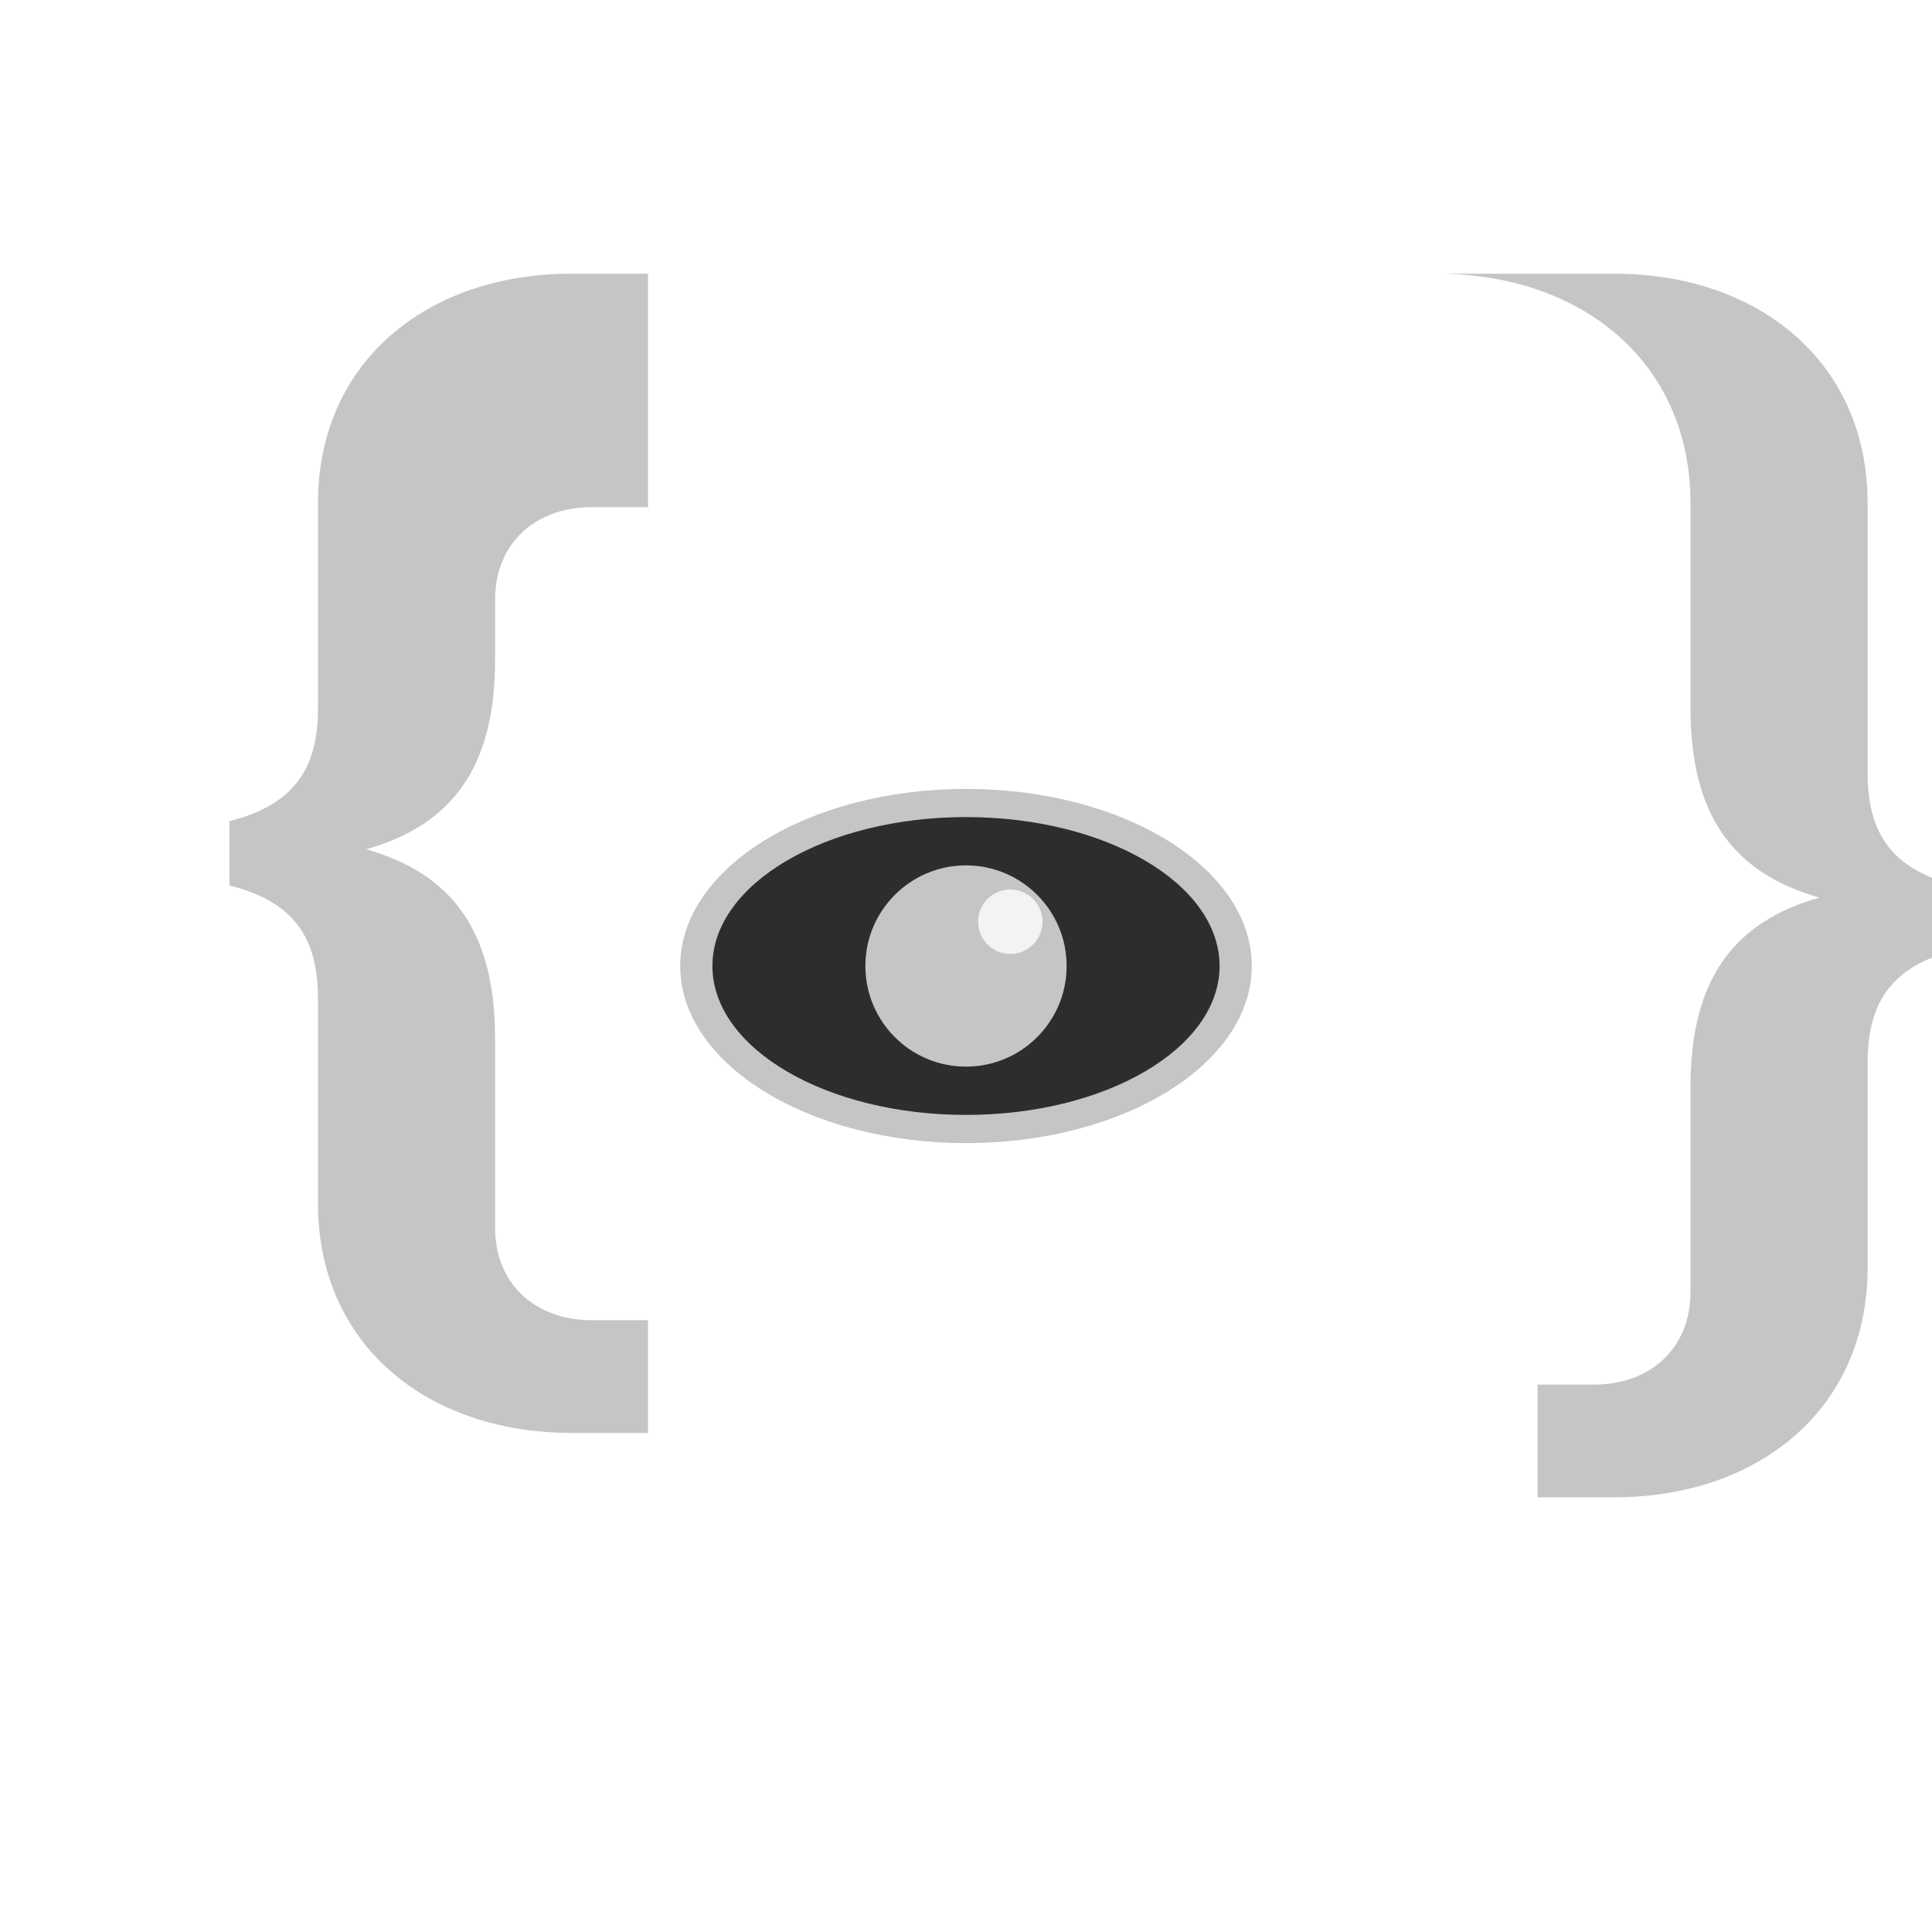
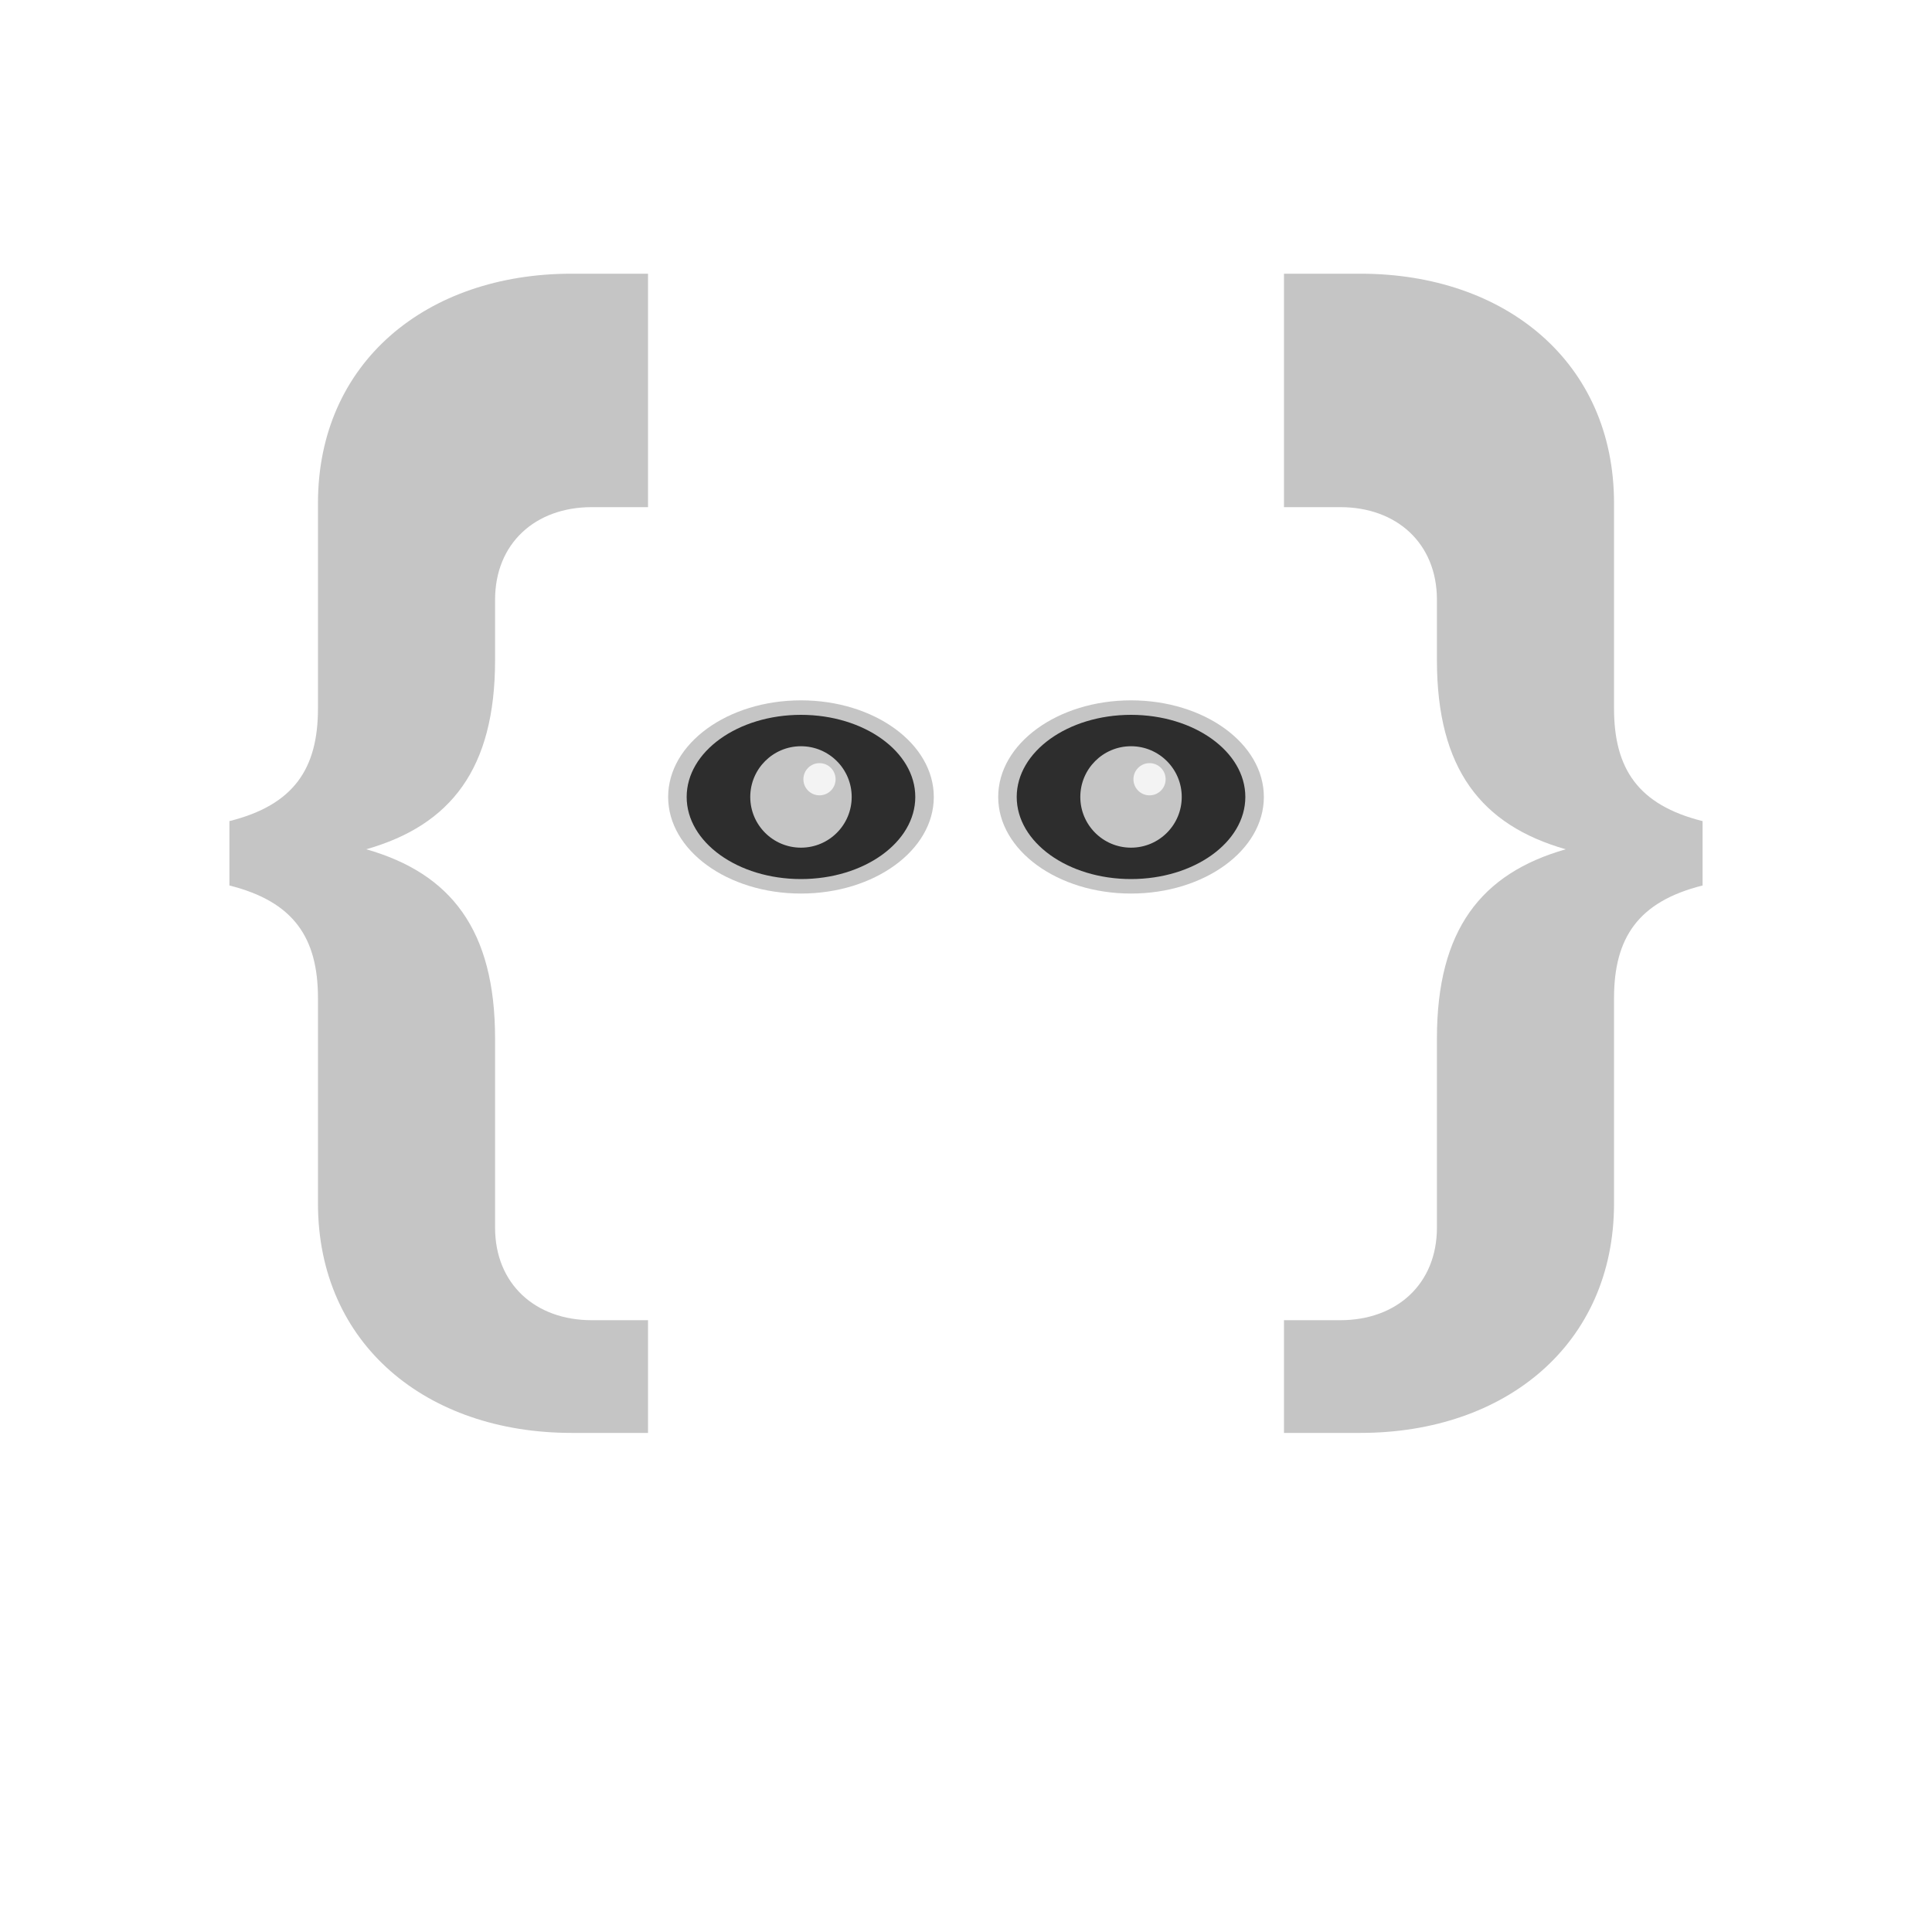
<svg xmlns="http://www.w3.org/2000/svg" viewBox="0 0 24 24" fill="none">
-   <path fill="#C5C5C5" d="M7.1 3.4c-1.8 0-3.15 1.1-3.15 2.85v2.55c0 .75-.3 1.2-1.1 1.4v.8c.8.2 1.1.65 1.1 1.4v2.55c0 1.75 1.35 2.85 3.15 2.85h.95V16.4h-.7c-.7 0-1.2-.45-1.2-1.15v-2.35c0-1.35-.55-2.05-1.6-2.35 1.05-.3 1.6-1 1.6-2.35V7.45c0-.7.5-1.15 1.2-1.15h.7V3.4H7.1zm9.8 0h.95c1.8 0 3.15 1.1 3.15 2.85v2.55c0 1.35.55 2.05 1.6 2.35-1.05.3-1.6 1-1.6 2.35v2.55c0 .7-.5 1.15-1.2 1.15h-.7v1.4h.95c1.8 0 3.15-1.1 3.15-2.85v-2.55c0-.75.3-1.2 1.1-1.4v-.8c-.8-.2-1.1-.65-1.1-1.4V6.25c0-1.75-1.35-2.85-3.15-2.85h-.95V3.4z" />
-   <ellipse cx="12" cy="12" rx="3.55" ry="2.2" fill="#C5C5C5" />
-   <ellipse cx="12" cy="12" rx="3.15" ry="1.85" fill="#2D2D2D" />
-   <circle cx="12" cy="12" r="1.25" fill="#C5C5C5" />
-   <circle cx="12.55" cy="11.45" r="0.4" fill="#F3F3F3" />
+   <path fill="#C5C5C5" d="M7.1 3.4c-1.8 0-3.15 1.1-3.15 2.85v2.55c0 .75-.3 1.2-1.1 1.4v.8c.8.2 1.1.65 1.1 1.4v2.55c0 1.75 1.35 2.85 3.15 2.85h.95V16.4h-.7c-.7 0-1.2-.45-1.2-1.15v-2.35c0-1.35-.55-2.05-1.6-2.35 1.05-.3 1.6-1 1.6-2.35V7.45c0-.7.5-1.15 1.2-1.15h.7V3.4H7.1z" />
+   <path fill="#C5C5C5" transform="translate(24 0) scale(-1 1)" d="M7.1 3.4c-1.8 0-3.15 1.1-3.15 2.85v2.55c0 .75-.3 1.2-1.1 1.4v.8c.8.2 1.1.65 1.1 1.4v2.55c0 1.75 1.35 2.85 3.15 2.85h.95V16.4h-.7c-.7 0-1.2-.45-1.2-1.15v-2.35c0-1.35-.55-2.05-1.6-2.35 1.05-.3 1.6-1 1.6-2.35V7.45c0-.7.5-1.15 1.2-1.15h.7V3.4H7.1z" />
+   <ellipse cx="9.95" cy="9.9" rx="1.65" ry="1.2" fill="#C5C5C5" />
+   <ellipse cx="9.95" cy="9.9" rx="1.42" ry="1.02" fill="#2D2D2D" />
+   <circle cx="9.95" cy="9.9" r="0.63" fill="#C5C5C5" />
+   <circle cx="10.18" cy="9.68" r="0.2" fill="#F3F3F3" />
+   <ellipse cx="14.05" cy="9.9" rx="1.65" ry="1.2" fill="#C5C5C5" />
+   <ellipse cx="14.05" cy="9.9" rx="1.42" ry="1.02" fill="#2D2D2D" />
+   <circle cx="14.05" cy="9.9" r="0.63" fill="#C5C5C5" />
+   <circle cx="14.28" cy="9.68" r="0.2" fill="#F3F3F3" />
</svg>
